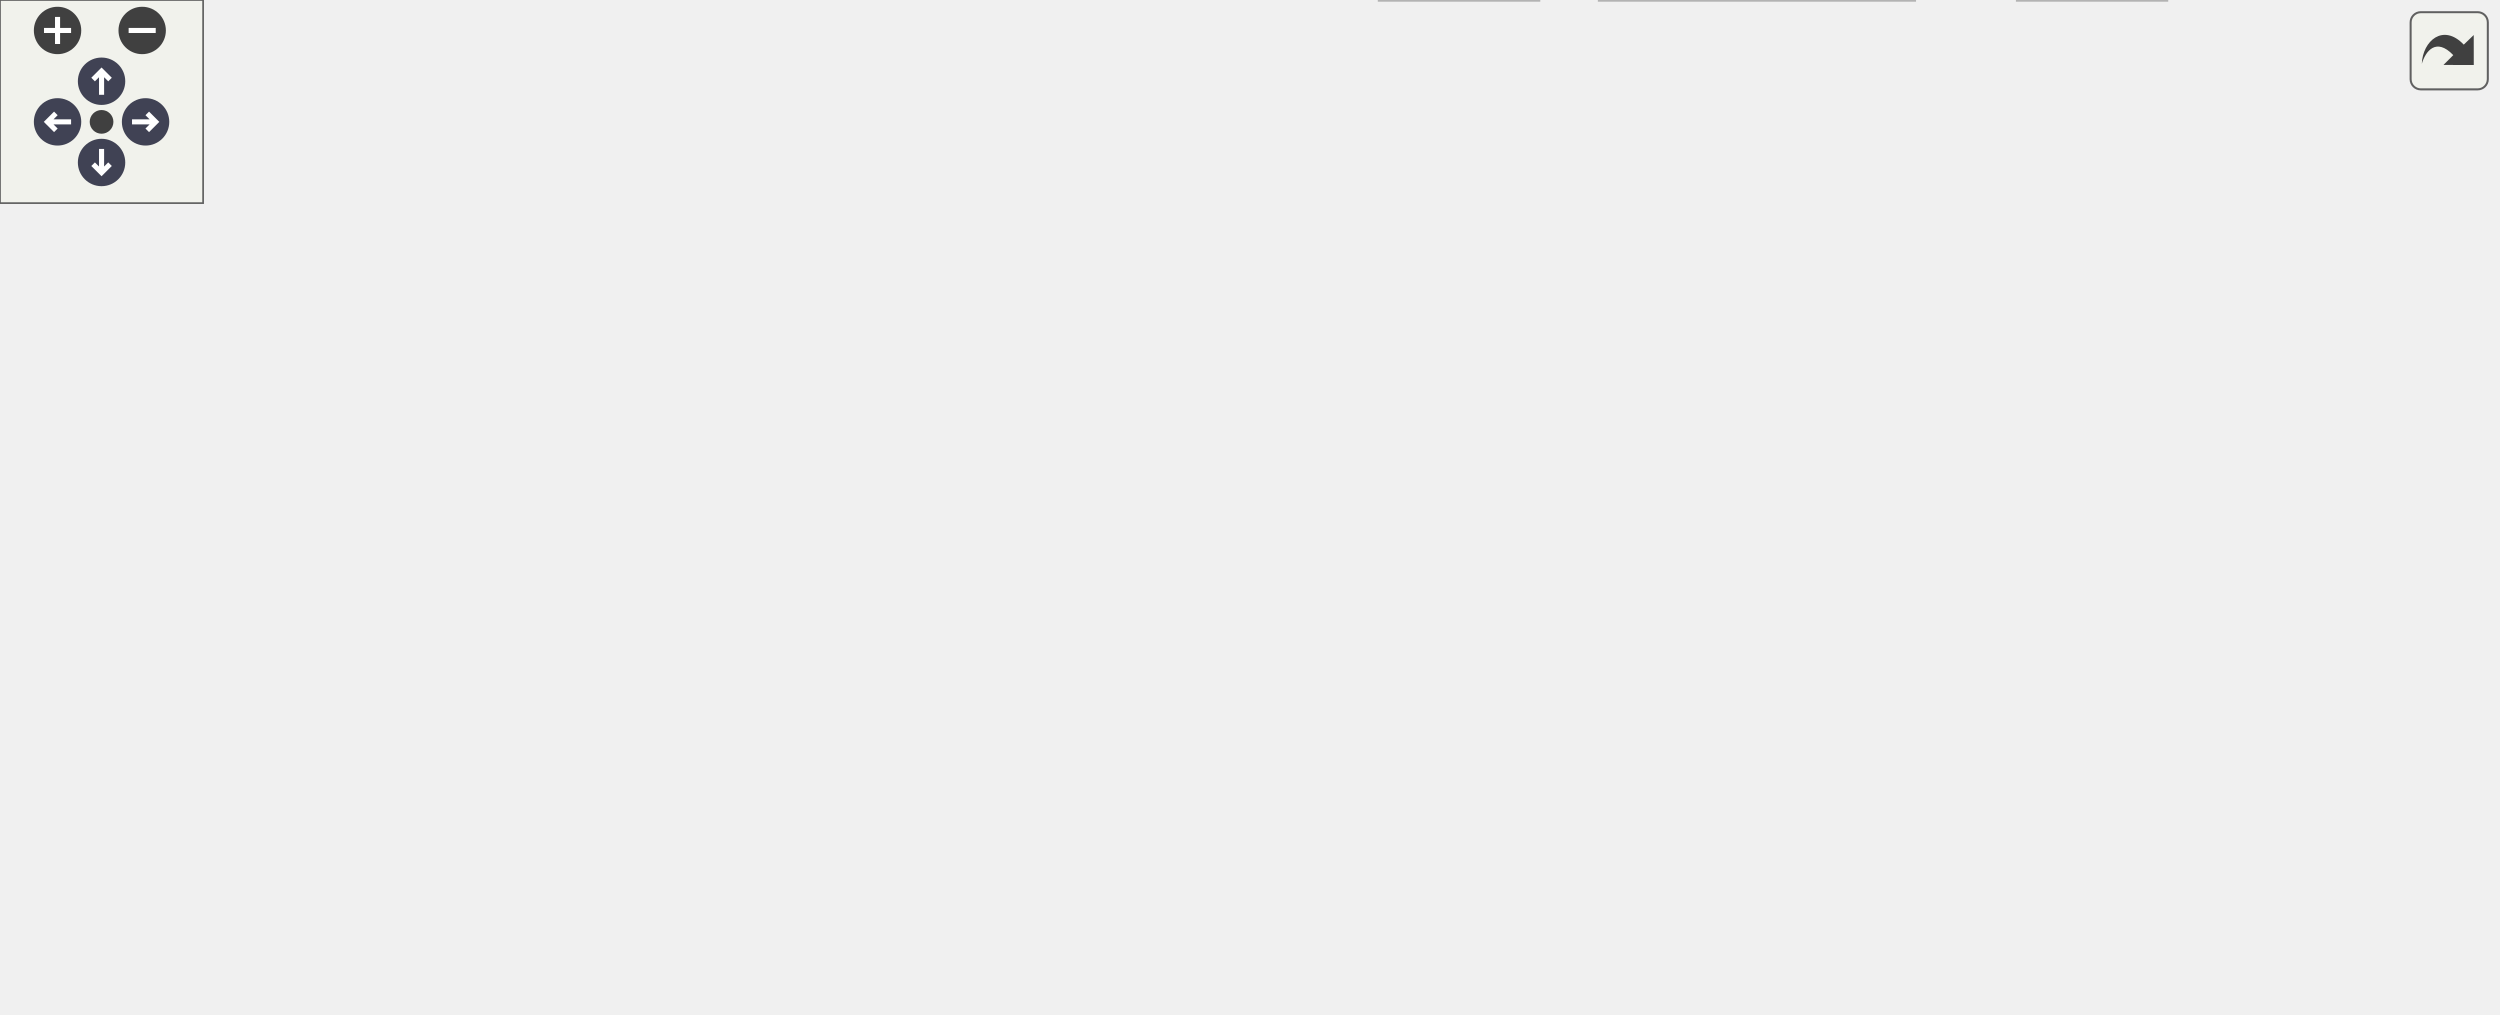
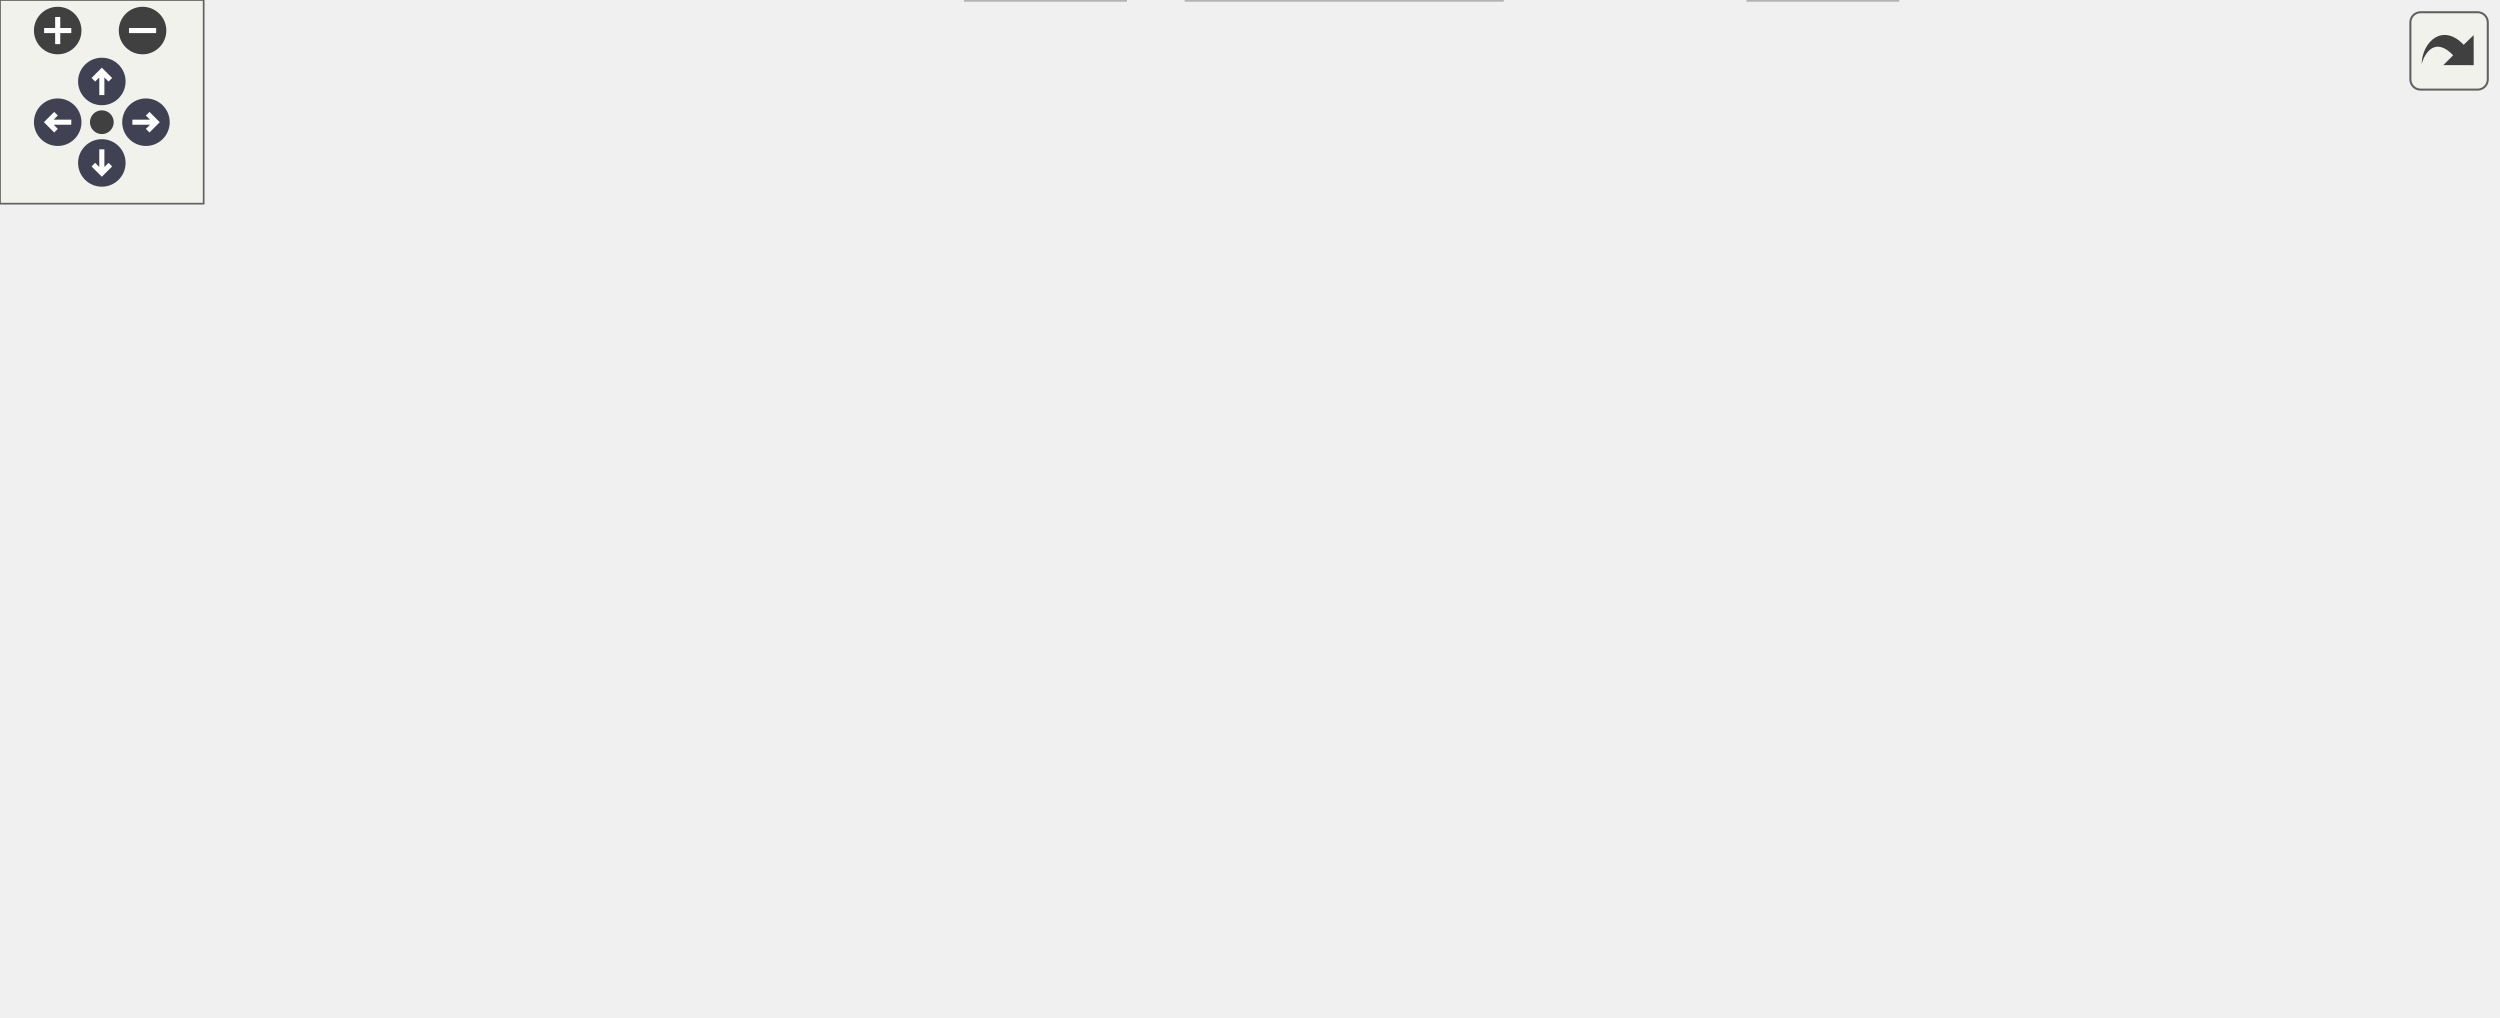
<svg xmlns="http://www.w3.org/2000/svg" xmlns:xlink="http://www.w3.org/1999/xlink" id="main" version="1.1" xml:space="preserve">
  <style type="text/css">
.node, .edge {opacity: 0.7;}
.node.selected, .edge.selected {opacity: 1;}
.edge:hover path { stroke: red; }
.edge:hover polygon { stroke: red; fill: red; }
</style>
  <defs>
    <circle id="rim" cx="0" cy="0" r="7" />
    <circle id="rim2" cx="0" cy="0" r="3.5" />
    <g id="zoomPlus">
      <use xlink:href="#rim" fill="#404040">
        <set attributeName="fill" to="#808080" begin="zoomplus.mouseover" end="zoomplus.mouseout" />
      </use>
      <path d="M-4,0h8M0,-4v8" fill="none" stroke="white" stroke-width="1.5" pointer-events="none" />
    </g>
    <g id="zoomMin">
      <use xlink:href="#rim" fill="#404040">
        <set attributeName="fill" to="#808080" begin="zoomminus.mouseover" end="zoomminus.mouseout" />
      </use>
      <path d="M-4,0h8" fill="none" stroke="white" stroke-width="1.5" pointer-events="none" />
    </g>
    <g id="arrowUp" transform="translate(30 24)">
      <use xlink:href="#rim" />
      <path pointer-events="none" fill="none" stroke="white" stroke-width="1.5" d="M0,-3.0v7 M-2.5,-0.5L0,-3.0L2.5,-0.5" />
    </g>
    <g id="arrowRight" transform="rotate(90) translate(36 -43)">
      <use xlink:href="#rim" />
      <path pointer-events="none" fill="none" stroke="white" stroke-width="1.5" d="M0,-3.0v7 M-2.5,-0.5L0,-3.0L2.5,-0.5" />
    </g>
    <g id="arrowDown" transform="rotate(180) translate(-30 -48)">
      <use xlink:href="#rim" />
      <path pointer-events="none" fill="none" stroke="white" stroke-width="1.5" d="M0,-3.0v7 M-2.5,-0.5L0,-3.0L2.5,-0.5" />
    </g>
    <g id="arrowLeft" transform="rotate(270) translate(-36 17)">
      <use xlink:href="#rim" />
      <path pointer-events="none" fill="none" stroke="white" stroke-width="1.5" d="M0,-3.0v7 M-2.5,-0.5L0,-3.0L2.5,-0.5" />
    </g>
    <g id="resetDef">
      <use xlink:href="#rim2" fill="#404040">
        <set attributeName="fill" to="#808080" begin="reset.mouseover" end="reset.mouseout" />
      </use>
    </g>
  </defs>
  <svg id="graph" class="graph">
    <g id="viewport">
      <g id="Node000001" class="node">
        <g id="a_Node000001">
          <a xlink:title=" ">
            <polygon fill="#999999" stroke="#666666" points="245,-239 87,-239 87,-220 245,-220 245,-239" />
            <text text-anchor="middle" x="166" y="-227" font-family="Helvetica,sans-Serif" font-size="10.00">include/Database/database.h</text>
          </a>
        </g>
      </g>
      <g id="Node000002" class="node">
        <g id="a_Node000002">
          <a xlink:title=" ">
            <polygon fill="#e0e0e0" stroke="#999999" points="58,-129 0,-129 0,-110 58,-110 58,-129" />
            <text text-anchor="middle" x="29" y="-117" font-family="Helvetica,sans-Serif" font-size="10.00">memory</text>
          </a>
        </g>
      </g>
      <g id="edge1_Node000001_Node000002" class="edge">
        <g id="a_edge1_Node000001_Node000002">
          <a xlink:title=" ">
            <path fill="none" stroke="#63b8ff" d="M154.79,-219.66C131.39,-201.22 77.13,-158.45 48.12,-135.57" />
            <polygon fill="#63b8ff" stroke="#63b8ff" points="50,-132.6 39.98,-129.16 45.67,-138.1 50,-132.6" />
          </a>
        </g>
      </g>
      <g id="Node000003" class="node">
        <g id="a_Node000003">
          <a xlink:href="transaction_8h_source.html" target="_top" xlink:title=" ">
-             <polygon fill="white" stroke="#666666" points="343.5,-184 204.5,-184 204.5,-165 343.5,-165 343.5,-184" />
-             <text text-anchor="middle" x="274" y="-172" font-family="Helvetica,sans-Serif" font-size="10.00">Transaction/transaction.h</text>
+             <polygon fill="white" stroke="#666666" points="371.5,-184 232.5,-184 232.5,-165 371.5,-165 371.5,-184" />
+             <text text-anchor="middle" x="302" y="-172" font-family="Helvetica,sans-Serif" font-size="10.00">Transaction/transaction.h</text>
          </a>
        </g>
      </g>
      <g id="edge2_Node000001_Node000003" class="edge">
        <g id="a_edge2_Node000001_Node000003">
          <a xlink:title=" ">
-             <path fill="none" stroke="#63b8ff" d="M183.35,-219.98C200.57,-211.54 227.2,-198.47 247.15,-188.68" />
-             <polygon fill="#63b8ff" stroke="#63b8ff" points="248.9,-191.72 256.33,-184.17 245.81,-185.43 248.9,-191.72" />
-           </a>
-         </g>
-       </g>
-       <g id="edge6_Node000003_Node000002" class="edge">
-         <g id="a_edge6_Node000003_Node000002">
-           <a xlink:title=" ">
-             <path fill="none" stroke="#63b8ff" d="M234.64,-164.98C188.86,-155.08 113.76,-138.84 68.1,-128.96" />
-             <polygon fill="#63b8ff" stroke="#63b8ff" points="68.79,-125.53 58.27,-126.83 67.31,-132.37 68.79,-125.53" />
+             <path fill="none" stroke="#63b8ff" d="M187.85,-219.98C210.12,-211.3 244.9,-197.75 270.22,-187.88" />
+             <polygon fill="#63b8ff" stroke="#63b8ff" points="271.71,-191.06 279.75,-184.17 269.16,-184.54 271.71,-191.06" />
+           </a>
+         </g>
+       </g>
+       <g id="edge7_Node000003_Node000002" class="edge">
+         <g id="a_edge7_Node000003_Node000002">
+           <a xlink:title=" ">
+             <path fill="none" stroke="#63b8ff" d="M257.47,-164.94C211.13,-156.02 136.46,-141.61 72,-129 70.74,-128.75 69.46,-128.5 68.17,-128.25" />
+             <polygon fill="#63b8ff" stroke="#63b8ff" points="68.63,-124.77 58.14,-126.28 67.28,-131.64 68.63,-124.77" />
          </a>
        </g>
      </g>
      <g id="Node000004" class="node">
        <g id="a_Node000004">
          <a xlink:title=" ">
-             <polygon fill="#e0e0e0" stroke="#999999" points="640,-19 596,-19 596,0 640,0 640,-19" />
-             <text text-anchor="middle" x="618" y="-7" font-family="Helvetica,sans-Serif" font-size="10.00">string</text>
+             <polygon fill="#e0e0e0" stroke="#999999" points="672,-74 612,-74 612,-55 672,-55 672,-74" />
+             <text text-anchor="middle" x="642" y="-62" font-family="Helvetica,sans-Serif" font-size="10.00">iostream</text>
          </a>
        </g>
      </g>
      <g id="edge3_Node000003_Node000004" class="edge">
        <g id="a_edge3_Node000003_Node000004">
          <a xlink:title=" ">
-             <path fill="none" stroke="#63b8ff" d="M343.61,-168.84C393.06,-163.59 460.14,-152.49 515,-129 553.33,-112.59 565,-106.6 591,-74 601.73,-60.55 608.91,-42.21 613.16,-28.69" />
-             <polygon fill="#63b8ff" stroke="#63b8ff" points="616.52,-29.66 615.94,-19.08 609.8,-27.71 616.52,-29.66" />
+             <path fill="none" stroke="#63b8ff" d="M371.77,-169.37C447.11,-163.82 561.28,-151.87 598,-129 615.21,-118.28 627.43,-98.09 634.56,-83.34" />
+             <polygon fill="#63b8ff" stroke="#63b8ff" points="637.77,-84.74 638.68,-74.19 631.38,-81.87 637.77,-84.74" />
          </a>
        </g>
      </g>
      <g id="Node000005" class="node">
        <g id="a_Node000005">
          <a xlink:title=" ">
-             <polygon fill="#e0e0e0" stroke="#999999" points="212.5,-74 167.5,-74 167.5,-55 212.5,-55 212.5,-74" />
-             <text text-anchor="middle" x="190" y="-62" font-family="Helvetica,sans-Serif" font-size="10.00">utility</text>
+             <polygon fill="#e0e0e0" stroke="#999999" points="559,-19 515,-19 515,0 559,0 559,-19" />
+             <text text-anchor="middle" x="537" y="-7" font-family="Helvetica,sans-Serif" font-size="10.00">string</text>
          </a>
        </g>
      </g>
      <g id="edge4_Node000003_Node000005" class="edge">
        <g id="a_edge4_Node000003_Node000005">
          <a xlink:title=" ">
-             <path fill="none" stroke="#63b8ff" d="M255.13,-165C240.53,-157.5 220.85,-145.24 209,-129 199.35,-115.78 194.56,-97.66 192.21,-84.16" />
-             <polygon fill="#63b8ff" stroke="#63b8ff" points="195.65,-83.5 190.75,-74.11 188.72,-84.51 195.65,-83.5" />
+             <path fill="none" stroke="#63b8ff" d="M371.75,-165.69C410.42,-159.42 458.51,-148.33 498,-129 532.6,-112.06 548.53,-108.83 565,-74 572.45,-58.25 562.55,-40.03 552.52,-27.15" />
+             <polygon fill="#63b8ff" stroke="#63b8ff" points="554.9,-24.56 545.77,-19.19 549.57,-29.08 554.9,-24.56" />
          </a>
        </g>
      </g>
      <g id="Node000006" class="node">
        <g id="a_Node000006">
          <a xlink:title=" ">
-             <polygon fill="#e0e0e0" stroke="#999999" points="454.5,-19 407.5,-19 407.5,0 454.5,0 454.5,-19" />
-             <text text-anchor="middle" x="431" y="-7" font-family="Helvetica,sans-Serif" font-size="10.00">vector</text>
+             <polygon fill="#e0e0e0" stroke="#999999" points="171.5,-74 126.5,-74 126.5,-55 171.5,-55 171.5,-74" />
+             <text text-anchor="middle" x="149" y="-62" font-family="Helvetica,sans-Serif" font-size="10.00">utility</text>
          </a>
        </g>
      </g>
      <g id="edge5_Node000003_Node000006" class="edge">
        <g id="a_edge5_Node000003_Node000006">
          <a xlink:title=" ">
-             <path fill="none" stroke="#63b8ff" d="M204.43,-172.47C150.3,-168.33 87.15,-154.25 105,-110 117.7,-78.52 127.93,-70.76 158,-55 199.01,-33.51 333.15,-19.14 396.84,-13.36" />
-             <polygon fill="#63b8ff" stroke="#63b8ff" points="397.5,-16.82 407.15,-12.45 396.88,-9.85 397.5,-16.82" />
+             <path fill="none" stroke="#63b8ff" d="M278.13,-164.91C258.52,-157.21 230.55,-144.71 209,-129 190.7,-115.66 173.34,-96.28 162.05,-82.45" />
+             <polygon fill="#63b8ff" stroke="#63b8ff" points="164.51,-79.92 155.55,-74.27 159.03,-84.28 164.51,-79.92" />
          </a>
        </g>
      </g>
      <g id="Node000007" class="node">
        <g id="a_Node000007">
          <a xlink:title=" ">
+             <polygon fill="#e0e0e0" stroke="#999999" points="331.5,-19 284.5,-19 284.5,0 331.5,0 331.5,-19" />
+             <text text-anchor="middle" x="308" y="-7" font-family="Helvetica,sans-Serif" font-size="10.00">vector</text>
+           </a>
+         </g>
+       </g>
+       <g id="edge6_Node000003_Node000007" class="edge">
+         <g id="a_edge6_Node000003_Node000007">
+           <a xlink:title=" ">
+             <path fill="none" stroke="#63b8ff" d="M232.48,-166.92C182.39,-160.58 120.93,-148.93 105,-129 92.24,-113.03 96.99,-75.3 117,-55 138.66,-33.03 225.35,-19.87 274.16,-14.05" />
+             <polygon fill="#63b8ff" stroke="#63b8ff" points="274.72,-17.51 284.25,-12.89 273.92,-10.56 274.72,-17.51" />
+           </a>
+         </g>
+       </g>
+       <g id="Node000008" class="node">
+         <g id="a_Node000008">
+           <a xlink:title=" ">
            <polygon fill="#e0e0e0" stroke="#999999" points="162,-129 114,-129 114,-110 162,-110 162,-129" />
            <text text-anchor="middle" x="138" y="-117" font-family="Helvetica,sans-Serif" font-size="10.00">mutex</text>
          </a>
        </g>
      </g>
-       <g id="edge7_Node000003_Node000007" class="edge">
-         <g id="a_edge7_Node000003_Node000007">
-           <a xlink:title=" ">
-             <path fill="none" stroke="#63b8ff" d="M252.15,-164.98C229.88,-156.3 195.1,-142.75 169.78,-132.88" />
-             <polygon fill="#63b8ff" stroke="#63b8ff" points="170.84,-129.54 160.25,-129.17 168.29,-136.06 170.84,-129.54" />
-           </a>
-         </g>
-       </g>
-       <g id="Node000008" class="node">
-         <g id="a_Node000008">
-           <a xlink:title=" ">
-             <polygon fill="#e0e0e0" stroke="#999999" points="269,-74 231,-74 231,-55 269,-55 269,-74" />
-             <text text-anchor="middle" x="250" y="-62" font-family="Helvetica,sans-Serif" font-size="10.00">map</text>
-           </a>
-         </g>
-       </g>
      <g id="edge8_Node000003_Node000008" class="edge">
        <g id="a_edge8_Node000003_Node000008">
          <a xlink:title=" ">
-             <path fill="none" stroke="#63b8ff" d="M277.73,-164.65C282.44,-152.17 289.22,-128.82 283,-110 279.54,-99.54 272.57,-89.53 265.92,-81.66" />
-             <polygon fill="#63b8ff" stroke="#63b8ff" points="268.33,-79.1 259.02,-74.04 263.14,-83.8 268.33,-79.1" />
+             <path fill="none" stroke="#63b8ff" d="M275.65,-164.98C247.5,-155.89 202.79,-141.44 172.01,-131.49" />
+             <polygon fill="#63b8ff" stroke="#63b8ff" points="172.74,-128.05 162.15,-128.3 170.59,-134.71 172.74,-128.05" />
          </a>
        </g>
      </g>
      <g id="Node000009" class="node">
        <g id="a_Node000009">
          <a xlink:title=" ">
+             <polygon fill="#e0e0e0" stroke="#999999" points="228,-74 190,-74 190,-55 228,-55 228,-74" />
+             <text text-anchor="middle" x="209" y="-62" font-family="Helvetica,sans-Serif" font-size="10.00">map</text>
+           </a>
+         </g>
+       </g>
+       <g id="edge9_Node000003_Node000009" class="edge">
+         <g id="a_edge9_Node000003_Node000009">
+           <a xlink:title=" ">
+             <path fill="none" stroke="#63b8ff" d="M301.37,-164.8C300.03,-151.66 295.84,-126.54 283,-110 271.28,-94.9 252.87,-83.8 237.35,-76.46" />
+             <polygon fill="#63b8ff" stroke="#63b8ff" points="238.7,-73.23 228.14,-72.38 235.86,-79.63 238.7,-73.23" />
+           </a>
+         </g>
+       </g>
+       <g id="Node000010" class="node">
+         <g id="a_Node000010">
+           <a xlink:title=" ">
            <polygon fill="#e0e0e0" stroke="#999999" points="274,-129 218,-129 218,-110 274,-110 274,-129" />
            <text text-anchor="middle" x="246" y="-117" font-family="Helvetica,sans-Serif" font-size="10.00">optional</text>
          </a>
        </g>
      </g>
-       <g id="edge9_Node000003_Node000009" class="edge">
-         <g id="a_edge9_Node000003_Node000009">
-           <a xlink:title=" ">
-             <path fill="none" stroke="#63b8ff" d="M269.38,-164.75C265.54,-157.49 259.98,-146.95 255.24,-137.98" />
-             <polygon fill="#63b8ff" stroke="#63b8ff" points="258.3,-136.3 250.54,-129.09 252.11,-139.57 258.3,-136.3" />
-           </a>
-         </g>
-       </g>
-       <g id="Node000010" class="node">
-         <g id="a_Node000010">
-           <a xlink:title=" ">
-             <polygon fill="#e0e0e0" stroke="#999999" points="352.5,-74 287.5,-74 287.5,-55 352.5,-55 352.5,-74" />
-             <text text-anchor="middle" x="320" y="-62" font-family="Helvetica,sans-Serif" font-size="10.00">functional</text>
-           </a>
-         </g>
-       </g>
      <g id="edge10_Node000003_Node000010" class="edge">
        <g id="a_edge10_Node000003_Node000010">
          <a xlink:title=" ">
-             <path fill="none" stroke="#63b8ff" d="M279.5,-164.89C284.94,-156.11 293.28,-141.97 299,-129 305.45,-114.38 311.04,-97.12 314.82,-84.28" />
-             <polygon fill="#63b8ff" stroke="#63b8ff" points="318.29,-84.9 317.66,-74.33 311.56,-82.98 318.29,-84.9" />
+             <path fill="none" stroke="#63b8ff" d="M293,-164.98C284.81,-157.23 272.49,-145.58 262.53,-136.14" />
+             <polygon fill="#63b8ff" stroke="#63b8ff" points="264.83,-133.5 255.16,-129.17 260.02,-138.59 264.83,-133.5" />
          </a>
        </g>
      </g>
      <g id="Node000011" class="node">
        <g id="a_Node000011">
-           <a xlink:href="types_8h.html" target="_top" xlink:title=" ">
-             <polygon fill="white" stroke="#666666" points="557.5,-74 468.5,-74 468.5,-55 557.5,-55 557.5,-74" />
-             <text text-anchor="middle" x="513" y="-62" font-family="Helvetica,sans-Serif" font-size="10.00">Library/types.h</text>
+           <a xlink:title=" ">
+             <polygon fill="#e0e0e0" stroke="#999999" points="555.5,-74 490.5,-74 490.5,-55 555.5,-55 555.5,-74" />
+             <text text-anchor="middle" x="523" y="-62" font-family="Helvetica,sans-Serif" font-size="10.00">functional</text>
          </a>
        </g>
      </g>
      <g id="edge11_Node000003_Node000011" class="edge">
        <g id="a_edge11_Node000003_Node000011">
          <a xlink:title=" ">
-             <path fill="none" stroke="#63b8ff" d="M343.53,-167.37C399.84,-161.02 473.24,-149.14 495,-129 507.21,-117.7 511.36,-98.79 512.67,-84.54" />
-             <polygon fill="#63b8ff" stroke="#63b8ff" points="516.17,-84.52 513.2,-74.35 509.18,-84.15 516.17,-84.52" />
-           </a>
-         </g>
-       </g>
-       <g id="Node000013" class="node">
-         <g id="a_Node000013">
+             <path fill="none" stroke="#63b8ff" d="M371.58,-166.13C404.71,-160.07 443.62,-149.05 474,-129 491.37,-117.53 505.17,-97.8 513.64,-83.37" />
+             <polygon fill="#63b8ff" stroke="#63b8ff" points="516.83,-84.84 518.63,-74.39 510.71,-81.43 516.83,-84.84" />
+           </a>
+         </g>
+       </g>
+       <g id="Node000012" class="node">
+         <g id="a_Node000012">
+           <a xlink:href="types_8h.html" target="_top" xlink:title=" ">
+             <polygon fill="white" stroke="#666666" points="433.5,-74 344.5,-74 344.5,-55 433.5,-55 433.5,-74" />
+             <text text-anchor="middle" x="389" y="-62" font-family="Helvetica,sans-Serif" font-size="10.00">Library/types.h</text>
+           </a>
+         </g>
+       </g>
+       <g id="edge12_Node000003_Node000012" class="edge">
+         <g id="a_edge12_Node000003_Node000012">
+           <a xlink:title=" ">
+             <path fill="none" stroke="#63b8ff" d="M356.45,-164.95C396.02,-157.5 444.7,-145.32 457,-129 471.91,-109.21 444.53,-90.34 420.2,-78.39" />
+             <polygon fill="#63b8ff" stroke="#63b8ff" points="421.65,-75.2 411.11,-74.16 418.7,-81.55 421.65,-75.2" />
+           </a>
+         </g>
+       </g>
+       <g id="Node000014" class="node">
+         <g id="a_Node000014">
          <a xlink:href="error_8h.html" target="_top" xlink:title=" ">
-             <polygon fill="white" stroke="#666666" points="737.5,-129 652.5,-129 652.5,-110 737.5,-110 737.5,-129" />
-             <text text-anchor="middle" x="695" y="-117" font-family="Helvetica,sans-Serif" font-size="10.00">Library/error.h</text>
-           </a>
-         </g>
-       </g>
-       <g id="edge15_Node000003_Node000013" class="edge">
-         <g id="a_edge15_Node000003_Node000013">
-           <a xlink:title=" ">
-             <path fill="none" stroke="#63b8ff" d="M343.51,-165.55C416.82,-157.05 535.64,-142.89 638,-129 639.46,-128.8 640.93,-128.6 642.42,-128.39" />
-             <polygon fill="#63b8ff" stroke="#63b8ff" points="642.97,-131.85 652.38,-126.98 641.98,-124.92 642.97,-131.85" />
+             <polygon fill="white" stroke="#666666" points="735.5,-129 650.5,-129 650.5,-110 735.5,-110 735.5,-129" />
+             <text text-anchor="middle" x="693" y="-117" font-family="Helvetica,sans-Serif" font-size="10.00">Library/error.h</text>
+           </a>
+         </g>
+       </g>
+       <g id="edge16_Node000003_Node000014" class="edge">
+         <g id="a_edge16_Node000003_Node000014">
+           <a xlink:title=" ">
+             <path fill="none" stroke="#63b8ff" d="M368.27,-164.98C435.69,-156.24 543.18,-142.1 636,-129 637.46,-128.79 638.93,-128.58 640.42,-128.37" />
+             <polygon fill="#63b8ff" stroke="#63b8ff" points="640.97,-131.83 650.37,-126.93 639.97,-124.9 640.97,-131.83" />
          </a>
        </g>
      </g>
      <g id="Node000015" class="node">
        <g id="a_Node000015">
          <a xlink:href="evaluate_8h.html" target="_top" xlink:title=" ">
-             <polygon fill="white" stroke="#666666" points="486,-129 368,-129 368,-110 486,-110 486,-129" />
-             <text text-anchor="middle" x="427" y="-117" font-family="Helvetica,sans-Serif" font-size="10.00">Evaluator/evaluate.h</text>
-           </a>
-         </g>
-       </g>
-       <g id="edge18_Node000003_Node000015" class="edge">
-         <g id="a_edge18_Node000003_Node000015">
-           <a xlink:title=" ">
-             <path fill="none" stroke="#63b8ff" d="M298.58,-164.98C324.05,-156.16 364.04,-142.31 392.63,-132.41" />
-             <polygon fill="#63b8ff" stroke="#63b8ff" points="393.92,-135.66 402.23,-129.08 391.63,-129.05 393.92,-135.66" />
-           </a>
-         </g>
-       </g>
-       <g id="edge14_Node000011_Node000004" class="edge">
-         <g id="a_edge14_Node000011_Node000004">
-           <a xlink:title=" ">
-             <path fill="none" stroke="#63b8ff" d="M529.87,-54.98C546.61,-46.54 572.5,-33.47 591.89,-23.68" />
-             <polygon fill="#63b8ff" stroke="#63b8ff" points="593.47,-26.8 600.82,-19.17 590.32,-20.55 593.47,-26.8" />
-           </a>
-         </g>
-       </g>
-       <g id="edge12_Node000011_Node000006" class="edge">
-         <g id="a_edge12_Node000011_Node000006">
-           <a xlink:title=" ">
-             <path fill="none" stroke="#63b8ff" d="M499.83,-54.98C487.23,-46.84 468,-34.41 453.06,-24.76" />
-             <polygon fill="#63b8ff" stroke="#63b8ff" points="454.71,-21.66 444.41,-19.17 450.91,-27.54 454.71,-21.66" />
-           </a>
-         </g>
-       </g>
-       <g id="Node000012" class="node">
-         <g id="a_Node000012">
-           <a xlink:title=" ">
-             <polygon fill="#e0e0e0" stroke="#999999" points="565.5,-19 472.5,-19 472.5,0 565.5,0 565.5,-19" />
-             <text text-anchor="middle" x="519" y="-7" font-family="Helvetica,sans-Serif" font-size="10.00">unordered_map</text>
-           </a>
-         </g>
-       </g>
-       <g id="edge13_Node000011_Node000012" class="edge">
-         <g id="a_edge13_Node000011_Node000012">
-           <a xlink:title=" ">
-             <path fill="none" stroke="#63b8ff" d="M513.99,-54.75C514.78,-47.8 515.9,-37.85 516.89,-29.13" />
-             <polygon fill="#63b8ff" stroke="#63b8ff" points="520.38,-29.42 518.03,-19.09 513.42,-28.63 520.38,-29.42" />
-           </a>
-         </g>
-       </g>
-       <g id="edge16_Node000013_Node000004" class="edge">
-         <g id="a_edge16_Node000013_Node000004">
-           <a xlink:title=" ">
-             <path fill="none" stroke="#63b8ff" d="M703.63,-109.77C715.14,-97.03 732.78,-72.92 721,-55 705.44,-31.32 674.3,-20.18 650.32,-14.98" />
-             <polygon fill="#63b8ff" stroke="#63b8ff" points="650.69,-11.49 640.21,-13.04 649.37,-18.36 650.69,-11.49" />
-           </a>
-         </g>
-       </g>
-       <g id="Node000014" class="node">
-         <g id="a_Node000014">
-           <a xlink:title=" ">
-             <polygon fill="#e0e0e0" stroke="#999999" points="712,-74 652,-74 652,-55 712,-55 712,-74" />
-             <text text-anchor="middle" x="682" y="-62" font-family="Helvetica,sans-Serif" font-size="10.00">iostream</text>
-           </a>
-         </g>
-       </g>
-       <g id="edge17_Node000013_Node000014" class="edge">
-         <g id="a_edge17_Node000013_Node000014">
-           <a xlink:title=" ">
-             <path fill="none" stroke="#63b8ff" d="M692.85,-109.75C691.13,-102.72 688.65,-92.62 686.5,-83.84" />
-             <polygon fill="#63b8ff" stroke="#63b8ff" points="689.89,-82.97 684.11,-74.09 683.09,-84.63 689.89,-82.97" />
-           </a>
-         </g>
-       </g>
-       <g id="edge21_Node000015_Node000004" class="edge">
-         <g id="a_edge21_Node000015_Node000004">
-           <a xlink:title=" ">
-             <path fill="none" stroke="#63b8ff" d="M476.39,-109.93C504.43,-103.36 539.18,-92.24 566,-74 583.61,-62.02 598.39,-42.38 607.63,-28.11" />
-             <polygon fill="#63b8ff" stroke="#63b8ff" points="610.83,-29.59 613.12,-19.24 604.88,-25.91 610.83,-29.59" />
-           </a>
-         </g>
-       </g>
-       <g id="edge19_Node000015_Node000005" class="edge">
-         <g id="a_edge19_Node000015_Node000005">
-           <a xlink:title=" ">
-             <path fill="none" stroke="#63b8ff" d="M384.86,-109.94C345.44,-101.8 284.68,-88.93 222.65,-74.07" />
-             <polygon fill="#63b8ff" stroke="#63b8ff" points="223.23,-70.61 212.69,-71.67 221.59,-77.41 223.23,-70.61" />
+             <polygon fill="white" stroke="#666666" points="448,-129 330,-129 330,-110 448,-110 448,-129" />
+             <text text-anchor="middle" x="389" y="-117" font-family="Helvetica,sans-Serif" font-size="10.00">Evaluator/evaluate.h</text>
+           </a>
+         </g>
+       </g>
+       <g id="edge19_Node000003_Node000015" class="edge">
+         <g id="a_edge19_Node000003_Node000015">
+           <a xlink:title=" ">
+             <path fill="none" stroke="#63b8ff" d="M315.98,-164.98C329.47,-156.77 350.13,-144.18 366.04,-134.49" />
+             <polygon fill="#63b8ff" stroke="#63b8ff" points="368.05,-137.36 374.77,-129.17 364.41,-131.38 368.05,-137.36" />
+           </a>
+         </g>
+       </g>
+       <g id="edge15_Node000012_Node000005" class="edge">
+         <g id="a_edge15_Node000012_Node000005">
+           <a xlink:title=" ">
+             <path fill="none" stroke="#63b8ff" d="M412.78,-54.98C437.81,-46.02 477.37,-31.86 505.1,-21.92" />
+             <polygon fill="#63b8ff" stroke="#63b8ff" points="506.5,-25.14 514.73,-18.47 504.14,-18.55 506.5,-25.14" />
+           </a>
+         </g>
+       </g>
+       <g id="edge13_Node000012_Node000007" class="edge">
+         <g id="a_edge13_Node000012_Node000007">
+           <a xlink:title=" ">
+             <path fill="none" stroke="#63b8ff" d="M375.99,-54.98C363.54,-46.84 344.54,-34.41 329.79,-24.76" />
+             <polygon fill="#63b8ff" stroke="#63b8ff" points="331.54,-21.72 321.25,-19.17 327.7,-27.57 331.54,-21.72" />
+           </a>
+         </g>
+       </g>
+       <g id="Node000013" class="node">
+         <g id="a_Node000013">
+           <a xlink:title=" ">
+             <polygon fill="#e0e0e0" stroke="#999999" points="442.5,-19 349.5,-19 349.5,0 442.5,0 442.5,-19" />
+             <text text-anchor="middle" x="396" y="-7" font-family="Helvetica,sans-Serif" font-size="10.00">unordered_map</text>
+           </a>
+         </g>
+       </g>
+       <g id="edge14_Node000012_Node000013" class="edge">
+         <g id="a_edge14_Node000012_Node000013">
+           <a xlink:title=" ">
+             <path fill="none" stroke="#63b8ff" d="M390.16,-54.75C391.07,-47.8 392.39,-37.85 393.54,-29.13" />
+             <polygon fill="#63b8ff" stroke="#63b8ff" points="397.03,-29.46 394.87,-19.09 390.09,-28.54 397.03,-29.46" />
+           </a>
+         </g>
+       </g>
+       <g id="edge18_Node000014_Node000004" class="edge">
+         <g id="a_edge18_Node000014_Node000004">
+           <a xlink:title=" ">
+             <path fill="none" stroke="#63b8ff" d="M684.58,-109.75C677.23,-102.11 666.37,-90.82 657.46,-81.56" />
+             <polygon fill="#63b8ff" stroke="#63b8ff" points="659.72,-78.87 650.26,-74.09 654.68,-83.72 659.72,-78.87" />
+           </a>
+         </g>
+       </g>
+       <g id="edge17_Node000014_Node000005" class="edge">
+         <g id="a_edge17_Node000014_Node000005">
+           <a xlink:title=" ">
+             <path fill="none" stroke="#63b8ff" d="M693.95,-109.91C694.93,-96.47 694.75,-70.4 681,-55 652.69,-23.3 602.34,-13.91 569.31,-11.28" />
+             <polygon fill="#63b8ff" stroke="#63b8ff" points="569.44,-7.79 559.24,-10.65 569,-14.77 569.44,-7.79" />
+           </a>
+         </g>
+       </g>
+       <g id="edge22_Node000015_Node000005" class="edge">
+         <g id="a_edge22_Node000015_Node000005">
+           <a xlink:title=" ">
+             <path fill="none" stroke="#63b8ff" d="M400.86,-109.84C426.08,-91.44 485.29,-48.23 516.67,-25.34" />
+             <polygon fill="#63b8ff" stroke="#63b8ff" points="519.07,-27.92 525.08,-19.2 514.94,-22.26 519.07,-27.92" />
          </a>
        </g>
      </g>
      <g id="edge20_Node000015_Node000006" class="edge">
        <g id="a_edge20_Node000015_Node000006">
          <a xlink:title=" ">
-             <path fill="none" stroke="#63b8ff" d="M427.33,-109.66C427.98,-92.17 429.43,-52.8 430.3,-29.27" />
-             <polygon fill="#63b8ff" stroke="#63b8ff" points="433.81,-29.28 430.68,-19.16 426.81,-29.02 433.81,-29.28" />
-           </a>
-         </g>
-       </g>
-       <g id="edge24_Node000015_Node000008" class="edge">
-         <g id="a_edge24_Node000015_Node000008">
-           <a xlink:title=" ">
-             <path fill="none" stroke="#63b8ff" d="M398.15,-109.92C370.06,-101.57 325.91,-88.41 279.01,-74.29" />
-             <polygon fill="#63b8ff" stroke="#63b8ff" points="279.86,-70.9 269.28,-71.36 277.84,-77.6 279.86,-70.9" />
-           </a>
-         </g>
-       </g>
-       <g id="edge22_Node000015_Node000010" class="edge">
-         <g id="a_edge22_Node000015_Node000010">
-           <a xlink:title=" ">
-             <path fill="none" stroke="#63b8ff" d="M409.81,-109.98C392.75,-101.54 366.37,-88.47 346.6,-78.68" />
-             <polygon fill="#63b8ff" stroke="#63b8ff" points="348.02,-75.47 337.5,-74.17 344.91,-81.75 348.02,-75.47" />
-           </a>
-         </g>
-       </g>
-       <g id="edge25_Node000015_Node000011" class="edge">
-         <g id="a_edge25_Node000015_Node000011">
-           <a xlink:title=" ">
-             <path fill="none" stroke="#63b8ff" d="M440.82,-109.98C454.15,-101.77 474.58,-89.18 490.31,-79.49" />
-             <polygon fill="#63b8ff" stroke="#63b8ff" points="492.25,-82.4 498.93,-74.17 488.58,-76.44 492.25,-82.4" />
+             <path fill="none" stroke="#63b8ff" d="M346.24,-109.99C306.23,-101.88 244.58,-89.03 181.78,-74.09" />
+             <polygon fill="#63b8ff" stroke="#63b8ff" points="182.23,-70.6 171.69,-71.67 180.6,-77.41 182.23,-70.6" />
+           </a>
+         </g>
+       </g>
+       <g id="edge21_Node000015_Node000007" class="edge">
+         <g id="a_edge21_Node000015_Node000007">
+           <a xlink:title=" ">
+             <path fill="none" stroke="#63b8ff" d="M374.98,-109.76C363.02,-101.71 346.05,-88.79 335,-74 324.92,-60.51 317.76,-42.68 313.36,-29.35" />
+             <polygon fill="#63b8ff" stroke="#63b8ff" points="316.59,-27.93 310.31,-19.4 309.9,-29.99 316.59,-27.93" />
+           </a>
+         </g>
+       </g>
+       <g id="edge25_Node000015_Node000009" class="edge">
+         <g id="a_edge25_Node000015_Node000009">
+           <a xlink:title=" ">
+             <path fill="none" stroke="#63b8ff" d="M359.55,-109.97C330.83,-101.63 285.65,-88.47 237.86,-74.24" />
+             <polygon fill="#63b8ff" stroke="#63b8ff" points="238.86,-70.88 228.27,-71.38 236.86,-77.59 238.86,-70.88" />
+           </a>
+         </g>
+       </g>
+       <g id="edge23_Node000015_Node000011" class="edge">
+         <g id="a_edge23_Node000015_Node000011">
+           <a xlink:title=" ">
+             <path fill="none" stroke="#63b8ff" d="M410.53,-109.98C432.47,-101.3 466.74,-87.75 491.69,-77.88" />
+             <polygon fill="#63b8ff" stroke="#63b8ff" points="493.07,-81.1 501.08,-74.17 490.49,-74.59 493.07,-81.1" />
+           </a>
+         </g>
+       </g>
+       <g id="edge26_Node000015_Node000012" class="edge">
+         <g id="a_edge26_Node000015_Node000012">
+           <a xlink:title=" ">
+             <path fill="none" stroke="#63b8ff" d="M389,-109.75C389,-102.8 389,-92.85 389,-84.13" />
+             <polygon fill="#63b8ff" stroke="#63b8ff" points="392.5,-84.09 389,-74.09 385.5,-84.09 392.5,-84.09" />
          </a>
        </g>
      </g>
      <g id="Node000016" class="node">
        <g id="a_Node000016">
          <a xlink:title=" ">
-             <polygon fill="#e0e0e0" stroke="#999999" points="411.5,-74 370.5,-74 370.5,-55 411.5,-55 411.5,-74" />
-             <text text-anchor="middle" x="391" y="-62" font-family="Helvetica,sans-Serif" font-size="10.00">tuple</text>
-           </a>
-         </g>
-       </g>
-       <g id="edge23_Node000015_Node000016" class="edge">
-         <g id="a_edge23_Node000015_Node000016">
-           <a xlink:title=" ">
-             <path fill="none" stroke="#63b8ff" d="M421.06,-109.75C416.02,-102.34 408.66,-91.5 402.49,-82.41" />
-             <polygon fill="#63b8ff" stroke="#63b8ff" points="405.35,-80.39 396.83,-74.09 399.56,-84.33 405.35,-80.39" />
+             <polygon fill="#e0e0e0" stroke="#999999" points="287.5,-74 246.5,-74 246.5,-55 287.5,-55 287.5,-74" />
+             <text text-anchor="middle" x="267" y="-62" font-family="Helvetica,sans-Serif" font-size="10.00">tuple</text>
+           </a>
+         </g>
+       </g>
+       <g id="edge24_Node000015_Node000016" class="edge">
+         <g id="a_edge24_Node000015_Node000016">
+           <a xlink:title=" ">
+             <path fill="none" stroke="#63b8ff" d="M369.4,-109.98C349.68,-101.42 319.05,-88.11 296.42,-78.28" />
+             <polygon fill="#63b8ff" stroke="#63b8ff" points="297.52,-74.94 286.96,-74.17 294.74,-81.37 297.52,-74.94" />
          </a>
        </g>
      </g>
    </g>
  </svg>
  <g id="navigator" transform="translate(0 0)" fill="#404254">
    <rect fill="#f2f5e9" fill-opacity="0.5" stroke="#606060" stroke-width=".5" x="0" y="0" width="60" height="60" />
    <use id="zoomplus" xlink:href="#zoomPlus" x="17" y="9" />
    <use id="zoomminus" xlink:href="#zoomMin" x="42" y="9" />
    <use id="reset" xlink:href="#resetDef" x="30" y="36" />
    <use id="arrowup" xlink:href="#arrowUp" x="0" y="0" />
    <use id="arrowright" xlink:href="#arrowRight" x="0" y="0" />
    <use id="arrowdown" xlink:href="#arrowDown" x="0" y="0" />
    <use id="arrowleft" xlink:href="#arrowLeft" x="0" y="0" />
  </g>
  <svg viewBox="0 0 15 15" width="100%" height="30px" preserveAspectRatio="xMaxYMin meet">
    <g id="arrow_out" transform="scale(0.3 0.3)">
      <a xlink:href="database_8h__incl_org.svg" target="_base">
        <rect id="button" ry="5" rx="5" y="6" x="6" height="38" width="38" fill="#f2f5e9" fill-opacity="0.5" stroke="#606060" stroke-width="1.0" />
        <path id="arrow" d="M 11.5,31.437 C 11.94,20.098 22.043,11.323 32.159,21.979 L 37.069,17.246 C 37.069,17.246 37.088,32 37.088,32 L 22.16,31.978 C 22.16,31.978 26.998,27.14 26.998,27.14 C 18.529,18.264 13.292,25.23 11.5,31.437 z" style="fill:#404040;" />
      </a>
    </g>
  </svg>
  <style type="text/css">

[data-mouse-over-selected='false'] { opacity: 0.7; }
[data-mouse-over-selected='true']  { opacity: 1.0; }

</style>
</svg>
